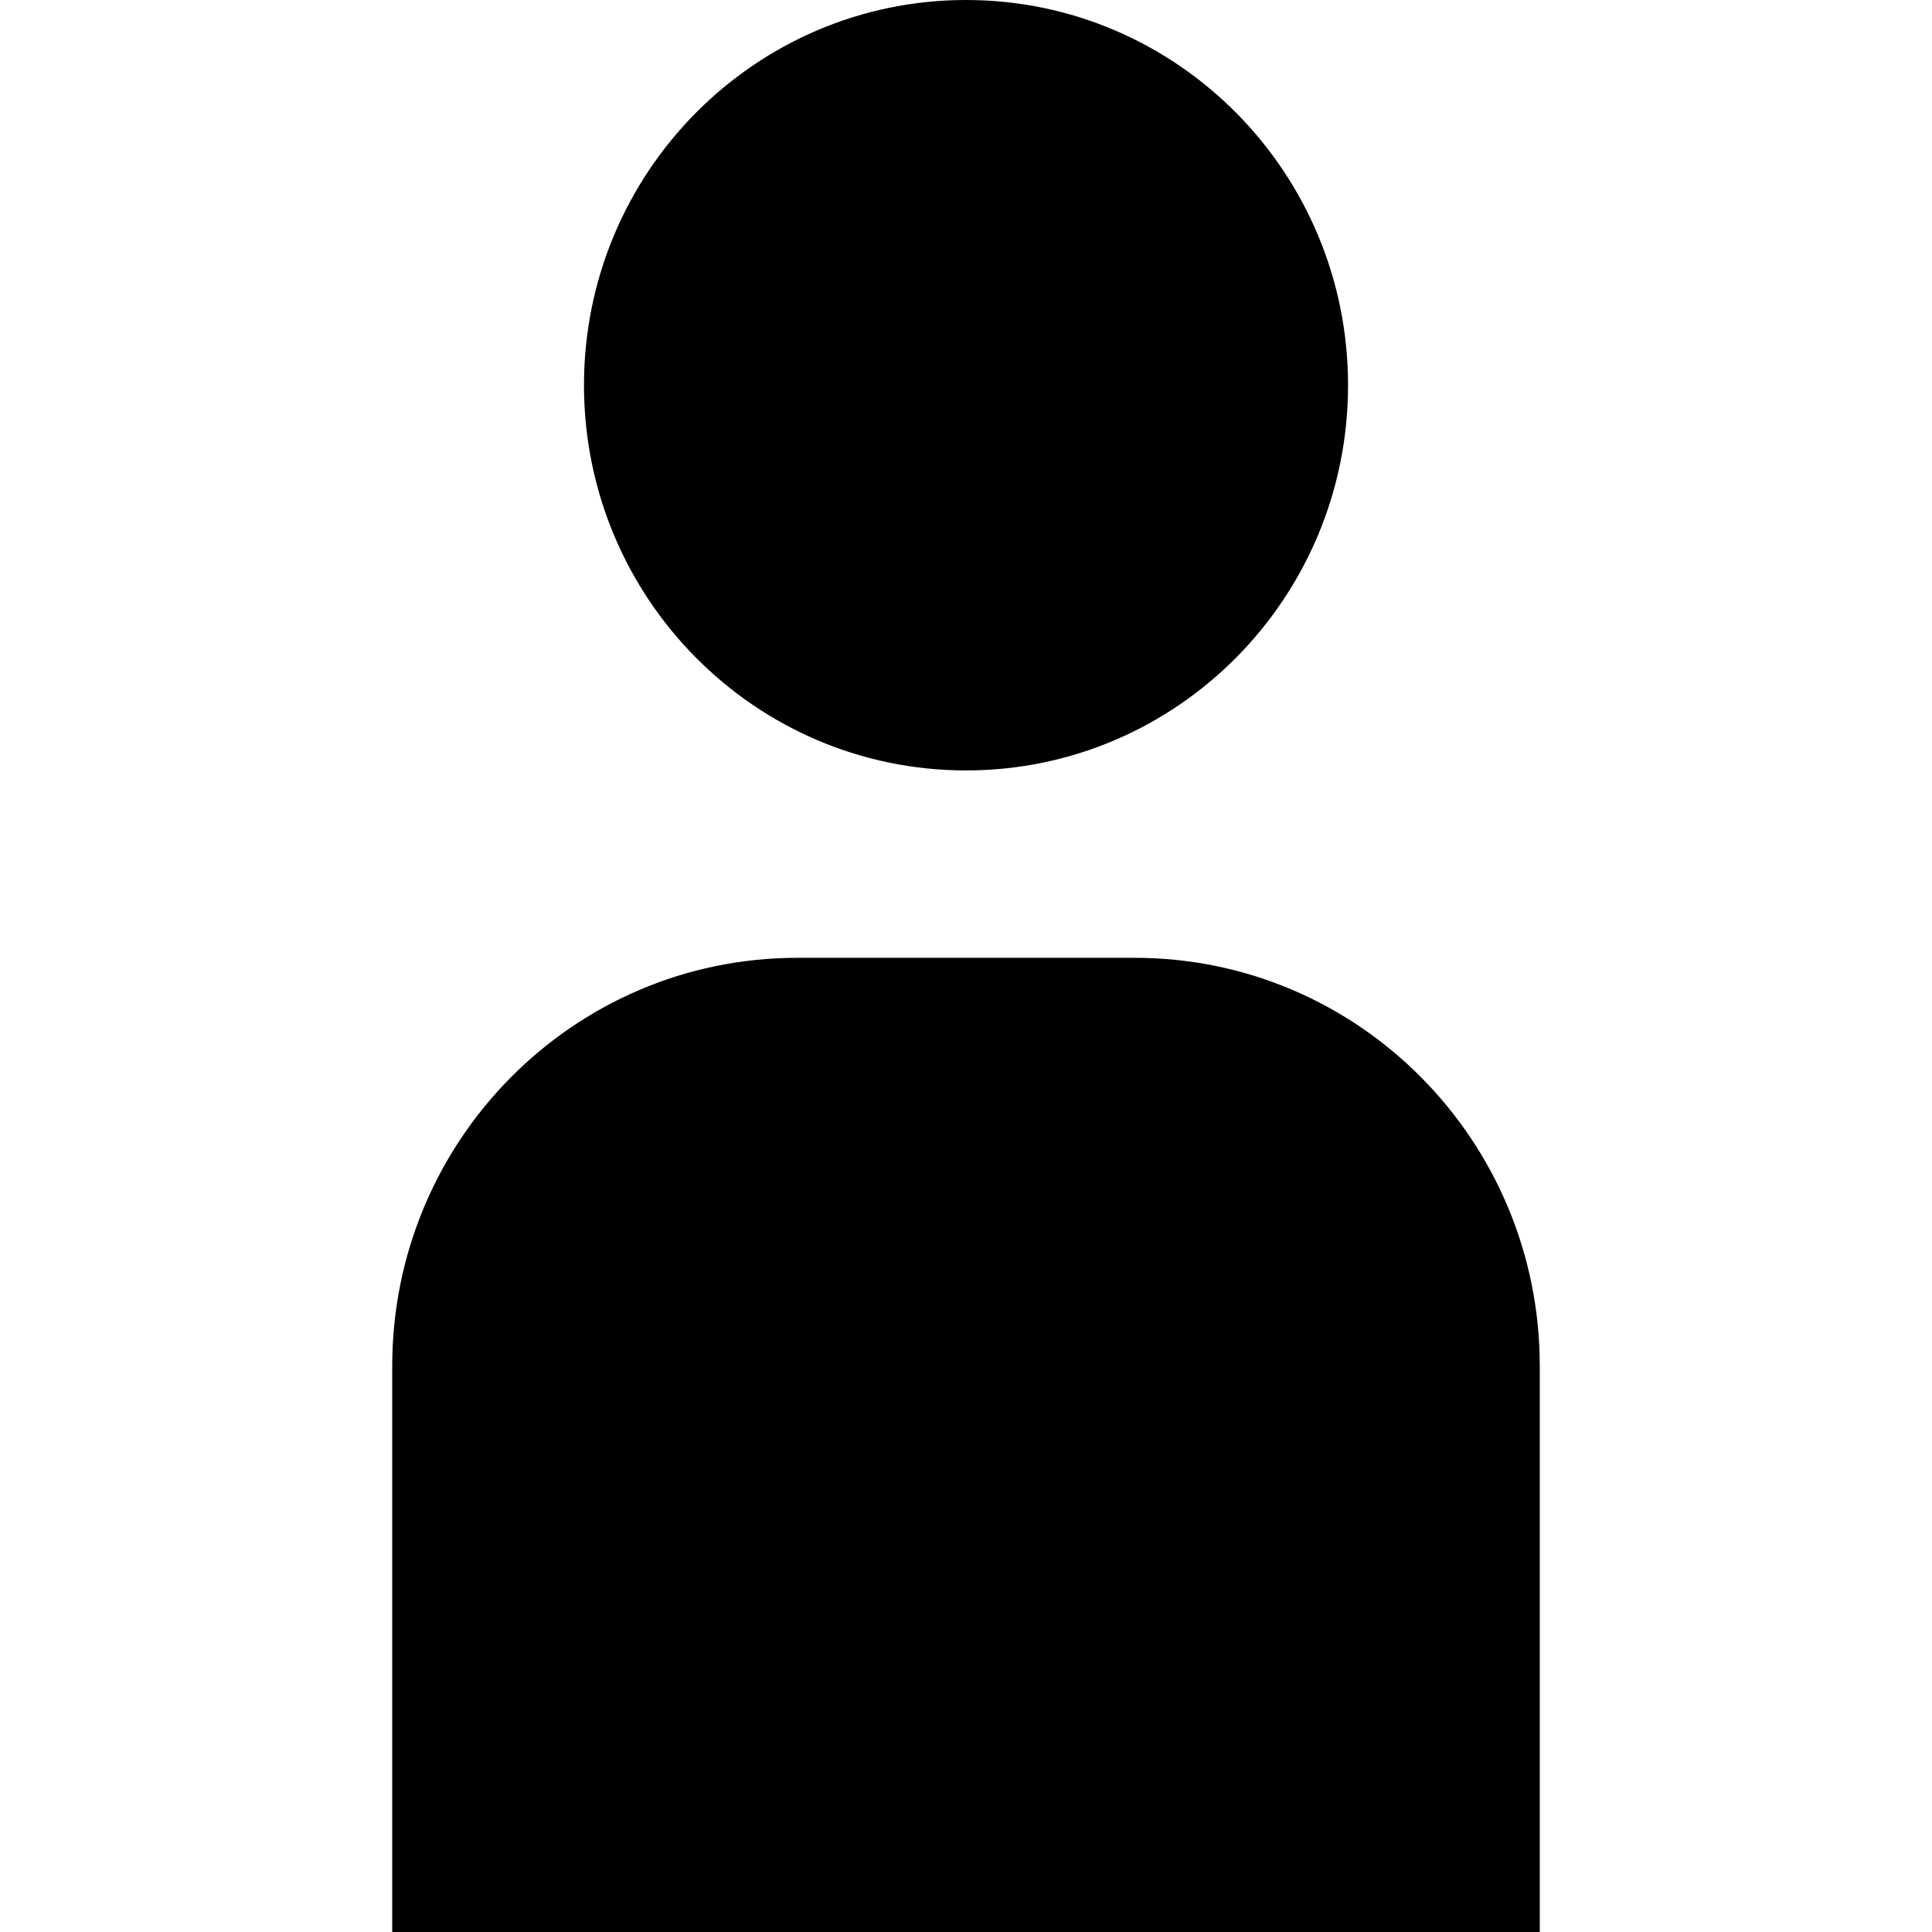
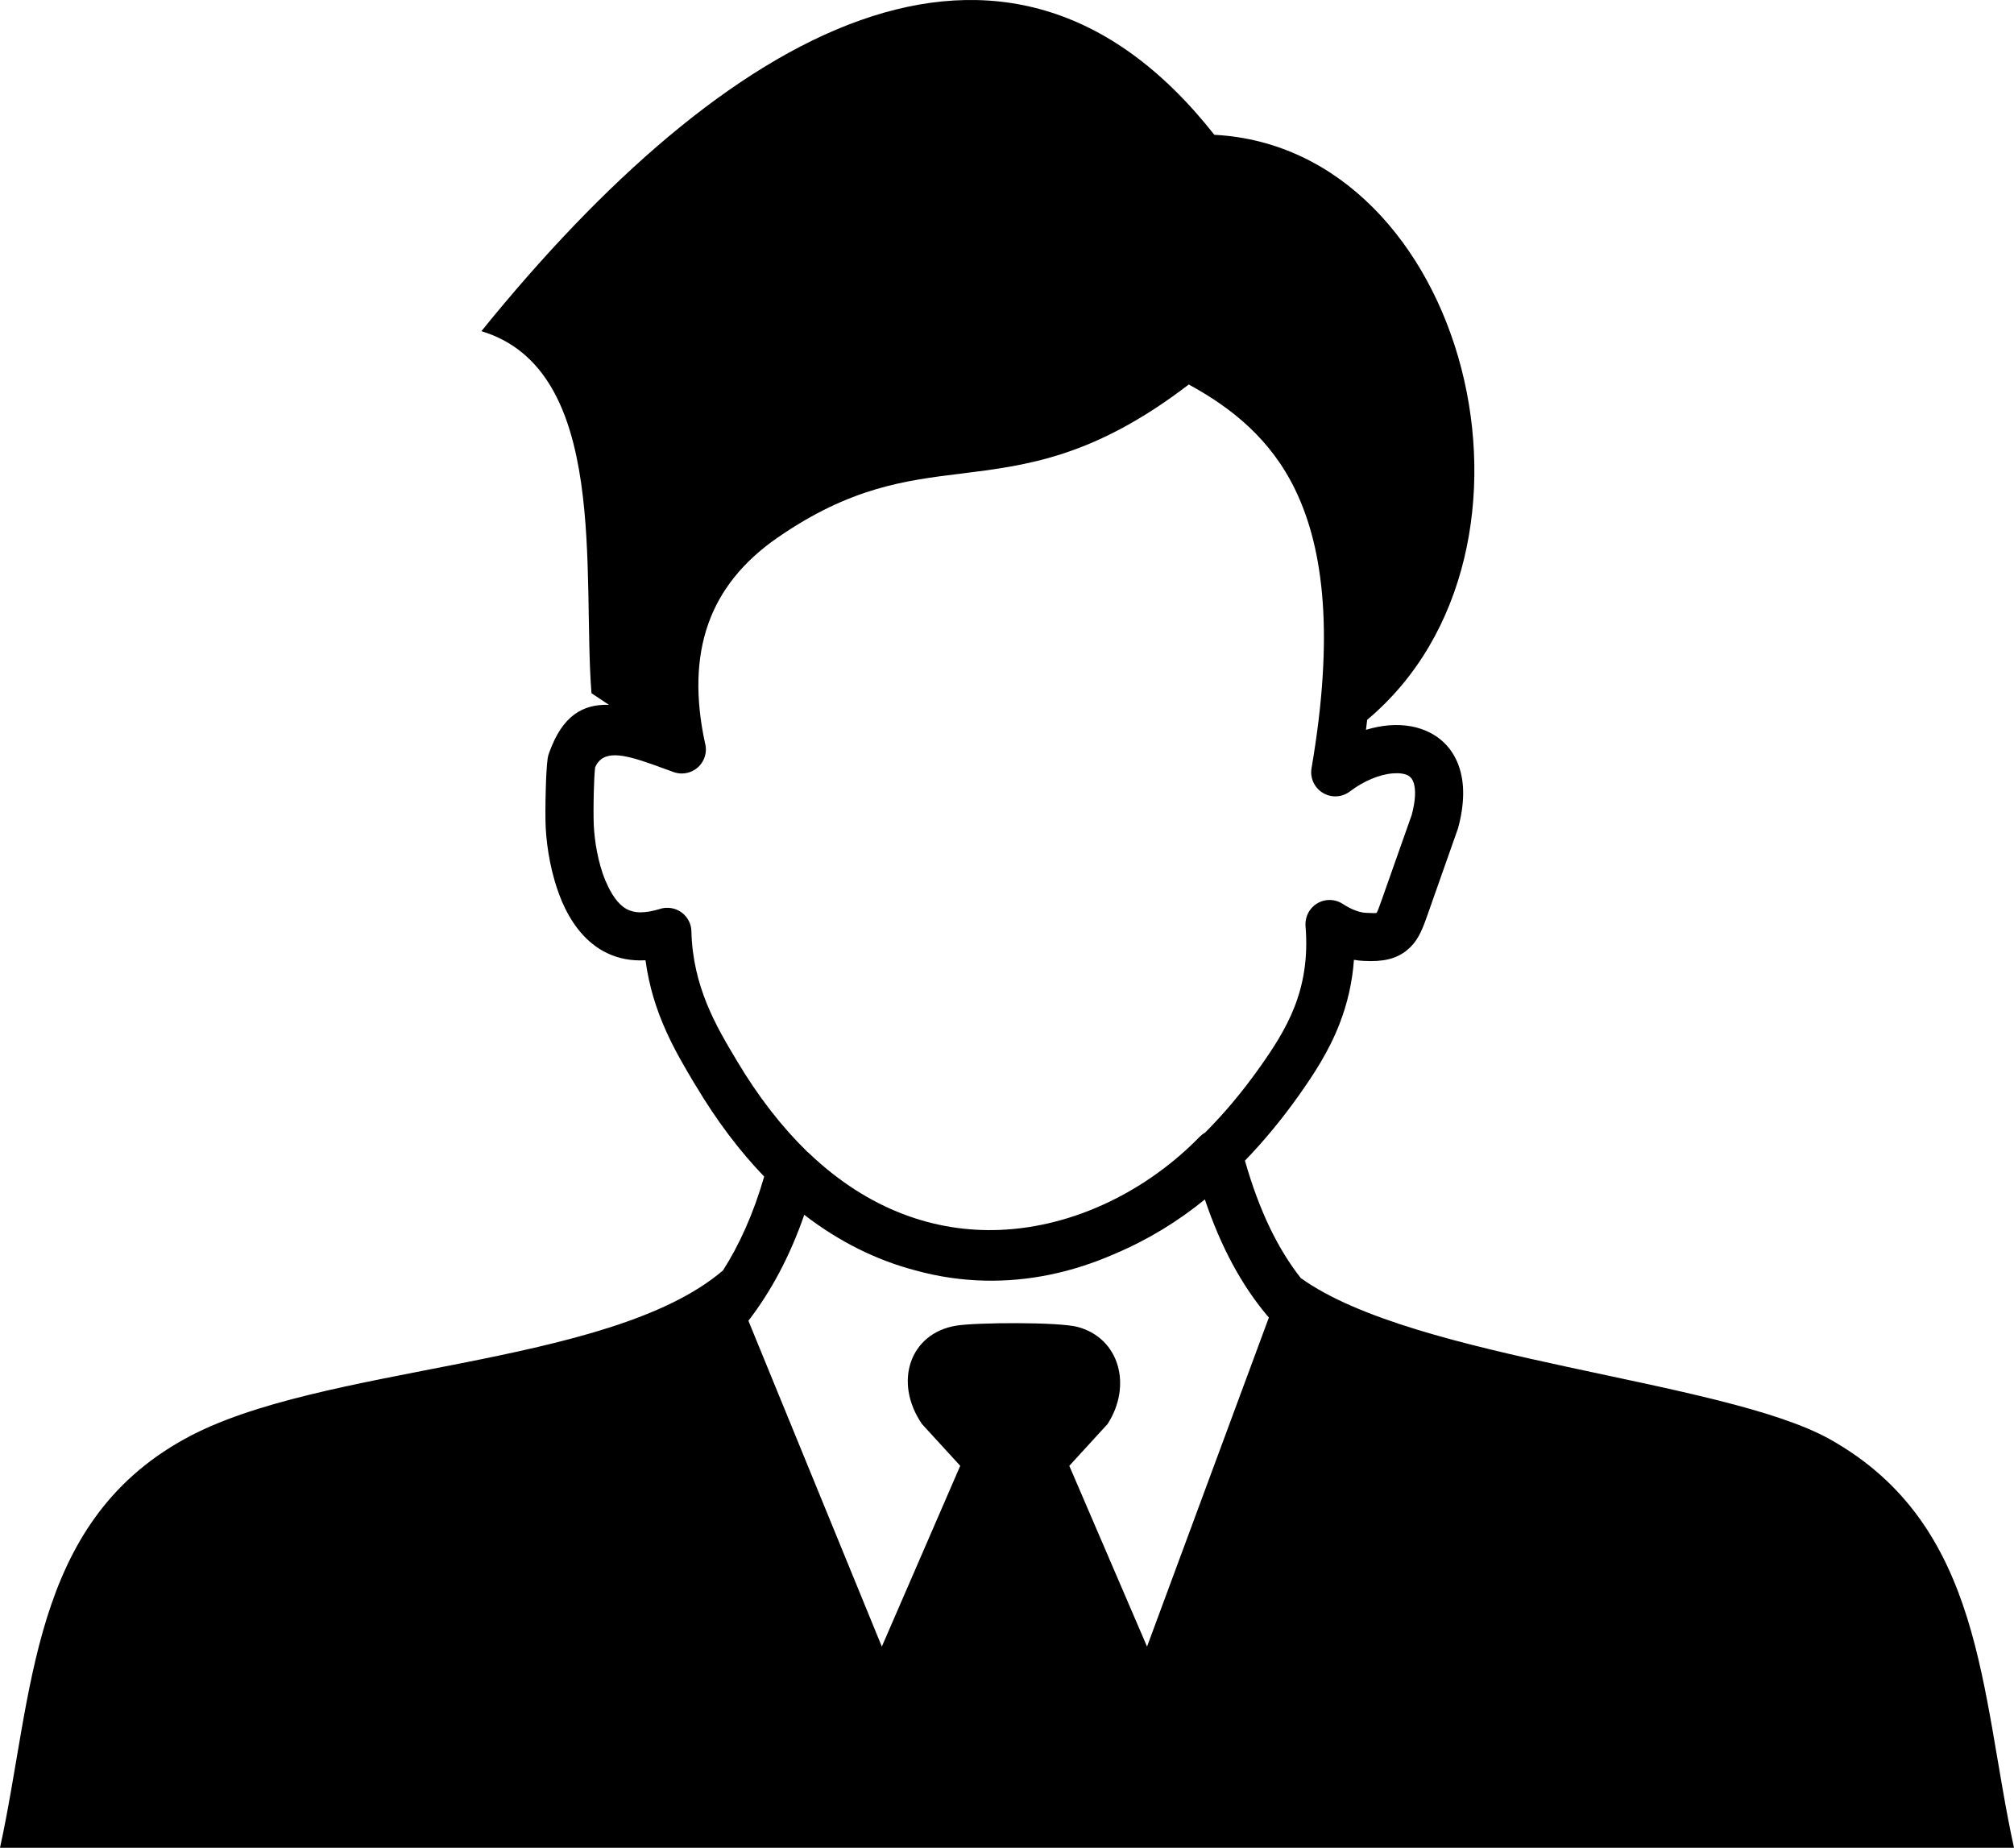
- <svg xmlns="http://www.w3.org/2000/svg" id="user-icon" viewBox="0 0 60.671 60.671" fill="currentColor" preserveAspectRatio="none">
-   <g>
-     <ellipse cx="30.336" cy="12.097" rx="11.997" ry="12.097" />
-     <path d="M35.64,30.079H25.031c-7.021,0-12.714,5.739-12.714,12.821v17.771h36.037V42.9    C48.354,35.818,42.661,30.079,35.64,30.079z" />
-   </g>
+ <svg xmlns="http://www.w3.org/2000/svg" shape-rendering="geometricPrecision" text-rendering="geometricPrecision" image-rendering="optimizeQuality" fill-rule="evenodd" clip-rule="evenodd" fill="currentColor" preserveAspectRatio="none" id="user-icon" viewBox="0 0 512 469.76">
+   <path fill-rule="nonzero" d="M139.64 191.28c3.34-9.28 8.44-12.29 15.16-12.1l-4.43-2.94c-2.4-30.05 4.64-82.18-27.99-92.05 61.74-76.3 132.9-117.79 186.33-49.92 64.37 3.38 90.19 105.67 38.85 148.73l-.3 2.54c2.01-.61 4.02-1 5.95-1.15 3.79-.29 7.42.33 10.51 1.97 3.39 1.81 5.98 4.74 7.31 8.89 1.28 3.97 1.33 9.04-.35 15.27l-8.03 22.78c-1.3 3.7-2.49 6.3-5.08 8.36-2.67 2.11-5.9 2.9-10.9 2.63-.83-.04-1.66-.13-2.47-.28a55.67 55.67 0 0 1-3.68 16.32c-2.77 7.12-6.63 12.93-10.43 18.29-4.3 6.05-8.85 11.53-13.6 16.45 3.7 12.99 8.47 22.56 14.19 29.84 29.04 20.88 107.25 25.79 134.48 40.97 39.31 22 38.23 64.52 46.84 103.88H0c8.53-39.01 7.65-82.23 46.84-103.88 34.52-19.22 107.77-17.99 136.96-42.9 4.2-6.58 7.75-14.46 10.47-23.86-6.23-6.48-12.07-14.18-17.39-23.12l-.36-.57c-4.8-8.06-10.6-17.79-12.42-31.3l-1.56.03c-3.27-.04-6.42-.79-9.37-2.46-4.74-2.7-8.06-7.3-10.3-12.49l-.2-.52c-2.52-6.09-3.67-13.03-3.94-18.28-.1-1.96-.1-5.85.01-9.57v-.05c.08-3.19.25-6.28.49-8.01.08-.53.21-1.03.41-1.5zm182.93 143.68-.63-.75c-6.23-7.49-11.48-16.95-15.64-29.28-6.79 5.55-14.48 10.26-22.75 13.76l-.43.19h-.01c-10.72 4.68-21.79 6.94-32.76 6.69-5.95-.13-11.86-1-17.67-2.61l-.22-.06c-9.51-2.53-18.96-7.09-28-14.06-3.72 10.72-8.55 19.6-14.2 26.93l33.92 82.84 19.93-45.96-9.73-10.63c-7.31-10.69-3.06-23.1 8.75-25.01 5.16-.83 26.04-.95 30.82.33 10.7 2.86 13.89 14.97 7.62 24.68l-9.73 10.63 19.76 45.96 30.97-83.65zm-117.38-42.19.4.34c15.35 14.68 32.36 20.2 48.51 19.57 19.48-.77 37.89-10.37 50.85-23.65.41-.42.88-.8 1.41-1.09 4.8-4.81 9.41-10.29 13.76-16.41 3.34-4.71 6.72-9.78 8.99-15.61 2.21-5.68 3.47-12.33 2.78-20.51-.08-1.32.23-2.68 1.01-3.86a6.112 6.112 0 0 1 8.46-1.75c1.07.7 2.16 1.28 3.25 1.68.94.34 1.85.55 2.68.59 1.75.09 2.54.09 2.65 0 .19-.14.58-1.19 1.16-2.84l7.79-22.06c.99-3.72 1.06-6.4.49-8.18-.29-.9-.8-1.51-1.42-1.84-.92-.49-2.27-.66-3.84-.54-3.42.26-7.42 1.92-10.97 4.61-1.3.98-2.99 1.45-4.72 1.15-3.33-.57-5.58-3.74-5.01-7.07 5.77-33.67 3.13-55.61-4.04-70.57-6.28-13.11-16.3-21.05-27.17-26.98-24.12 18.47-41.1 20.58-58.04 22.67-14.01 1.73-27.99 3.46-46.51 16.27-8.75 6.05-14.58 13.37-17.59 21.87-3.09 8.73-3.33 18.89-.83 30.4.32 1.16.29 2.43-.16 3.65-1.14 3.17-4.66 4.81-7.83 3.67l-5.61-2.03c-7.24-2.53-12.37-3.71-14.35.84-.16 1.47-.27 3.72-.33 6.04v.05c-.09 3.35-.09 6.85-.01 8.61.21 4.15 1.08 9.55 2.97 14.13l.22.45c1.27 2.97 2.96 5.49 5.06 6.68 1.06.6 2.24.88 3.48.89 1.52.02 3.21-.3 5.01-.83.57-.2 1.18-.31 1.82-.32a6.111 6.111 0 0 1 6.26 5.96c.33 14.1 6.38 24.24 11.25 32.41l.34.57c5.44 9.14 11.44 16.81 17.83 23.04z" />
</svg>
